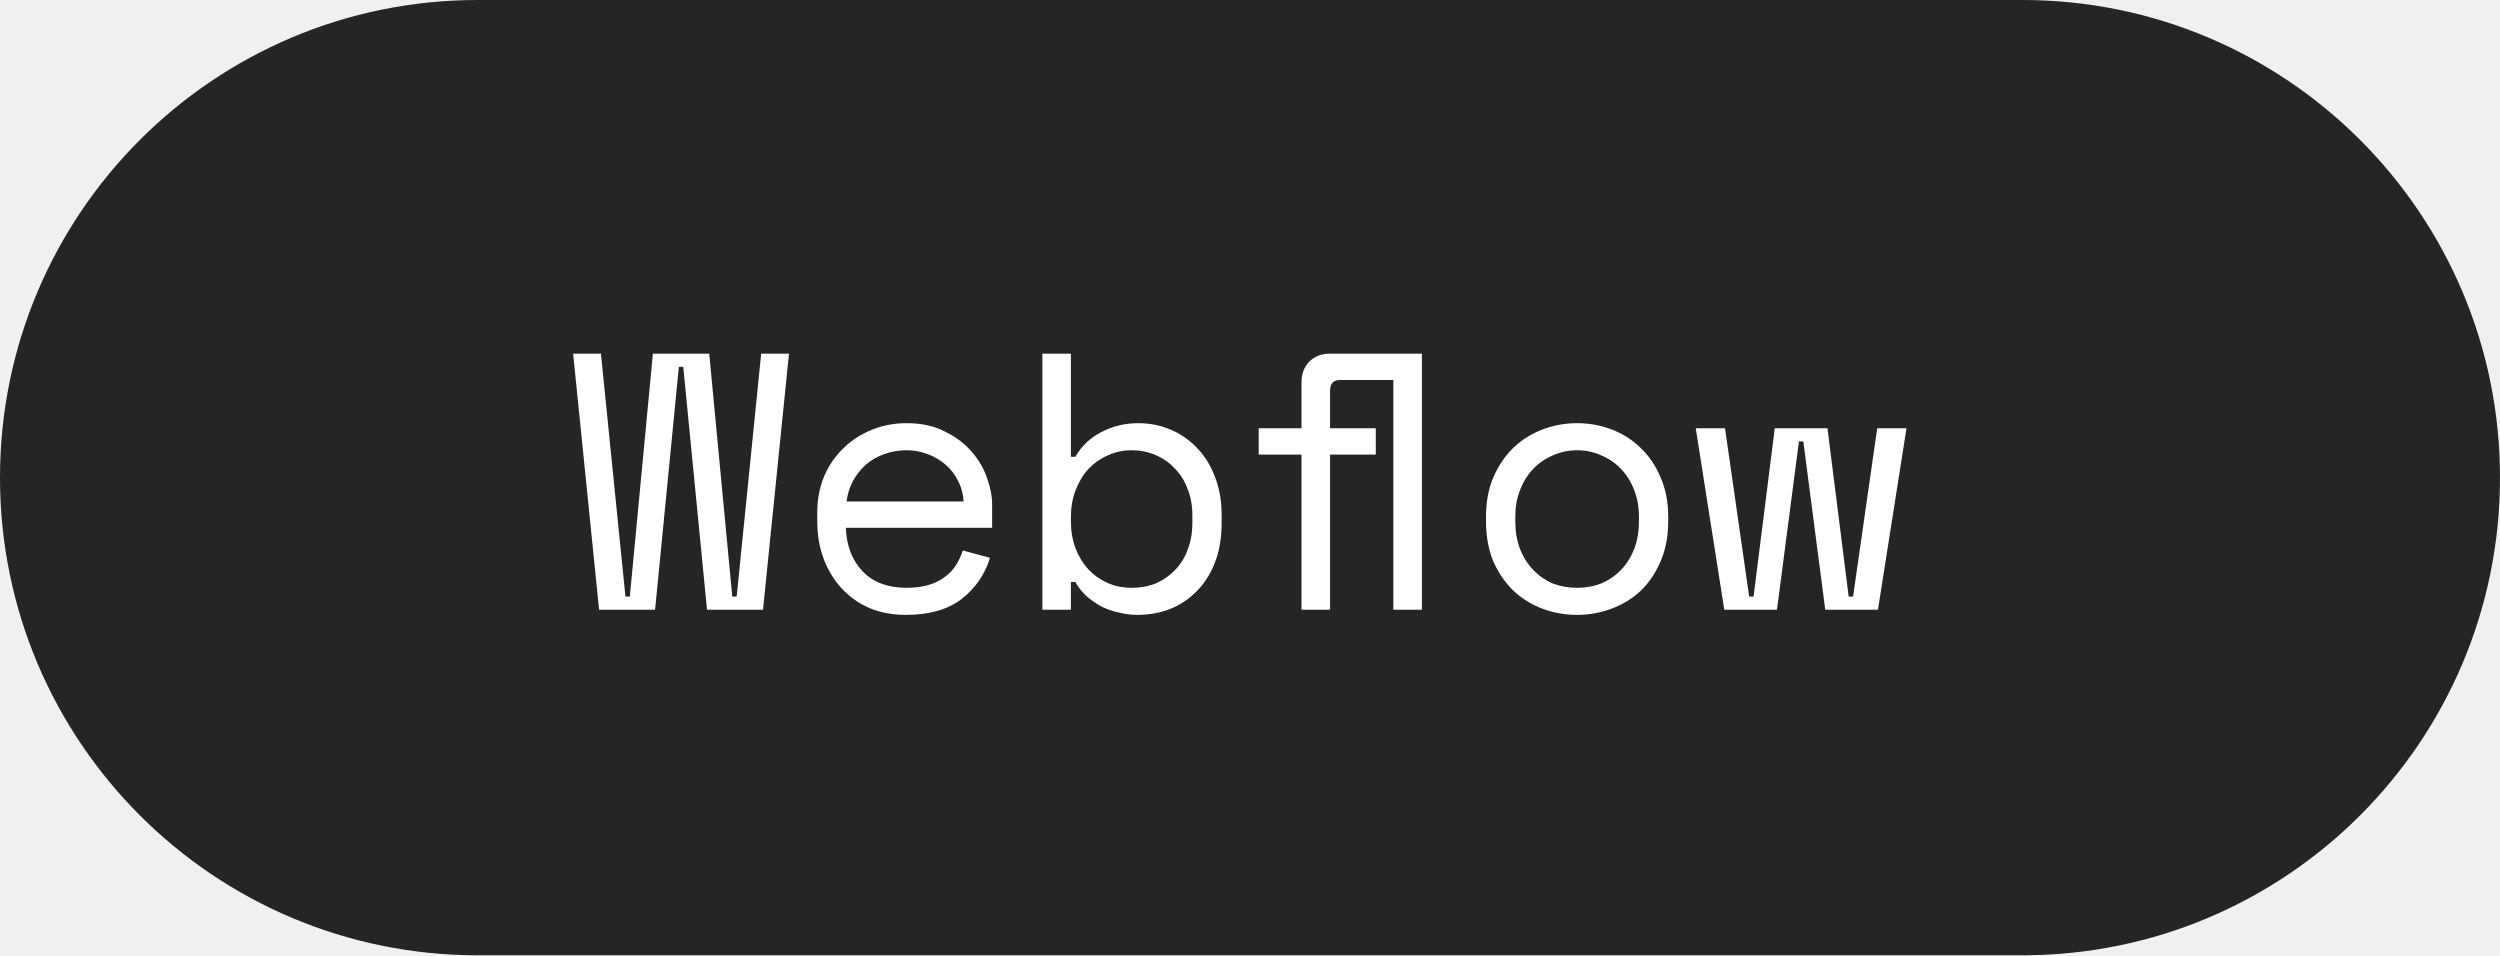
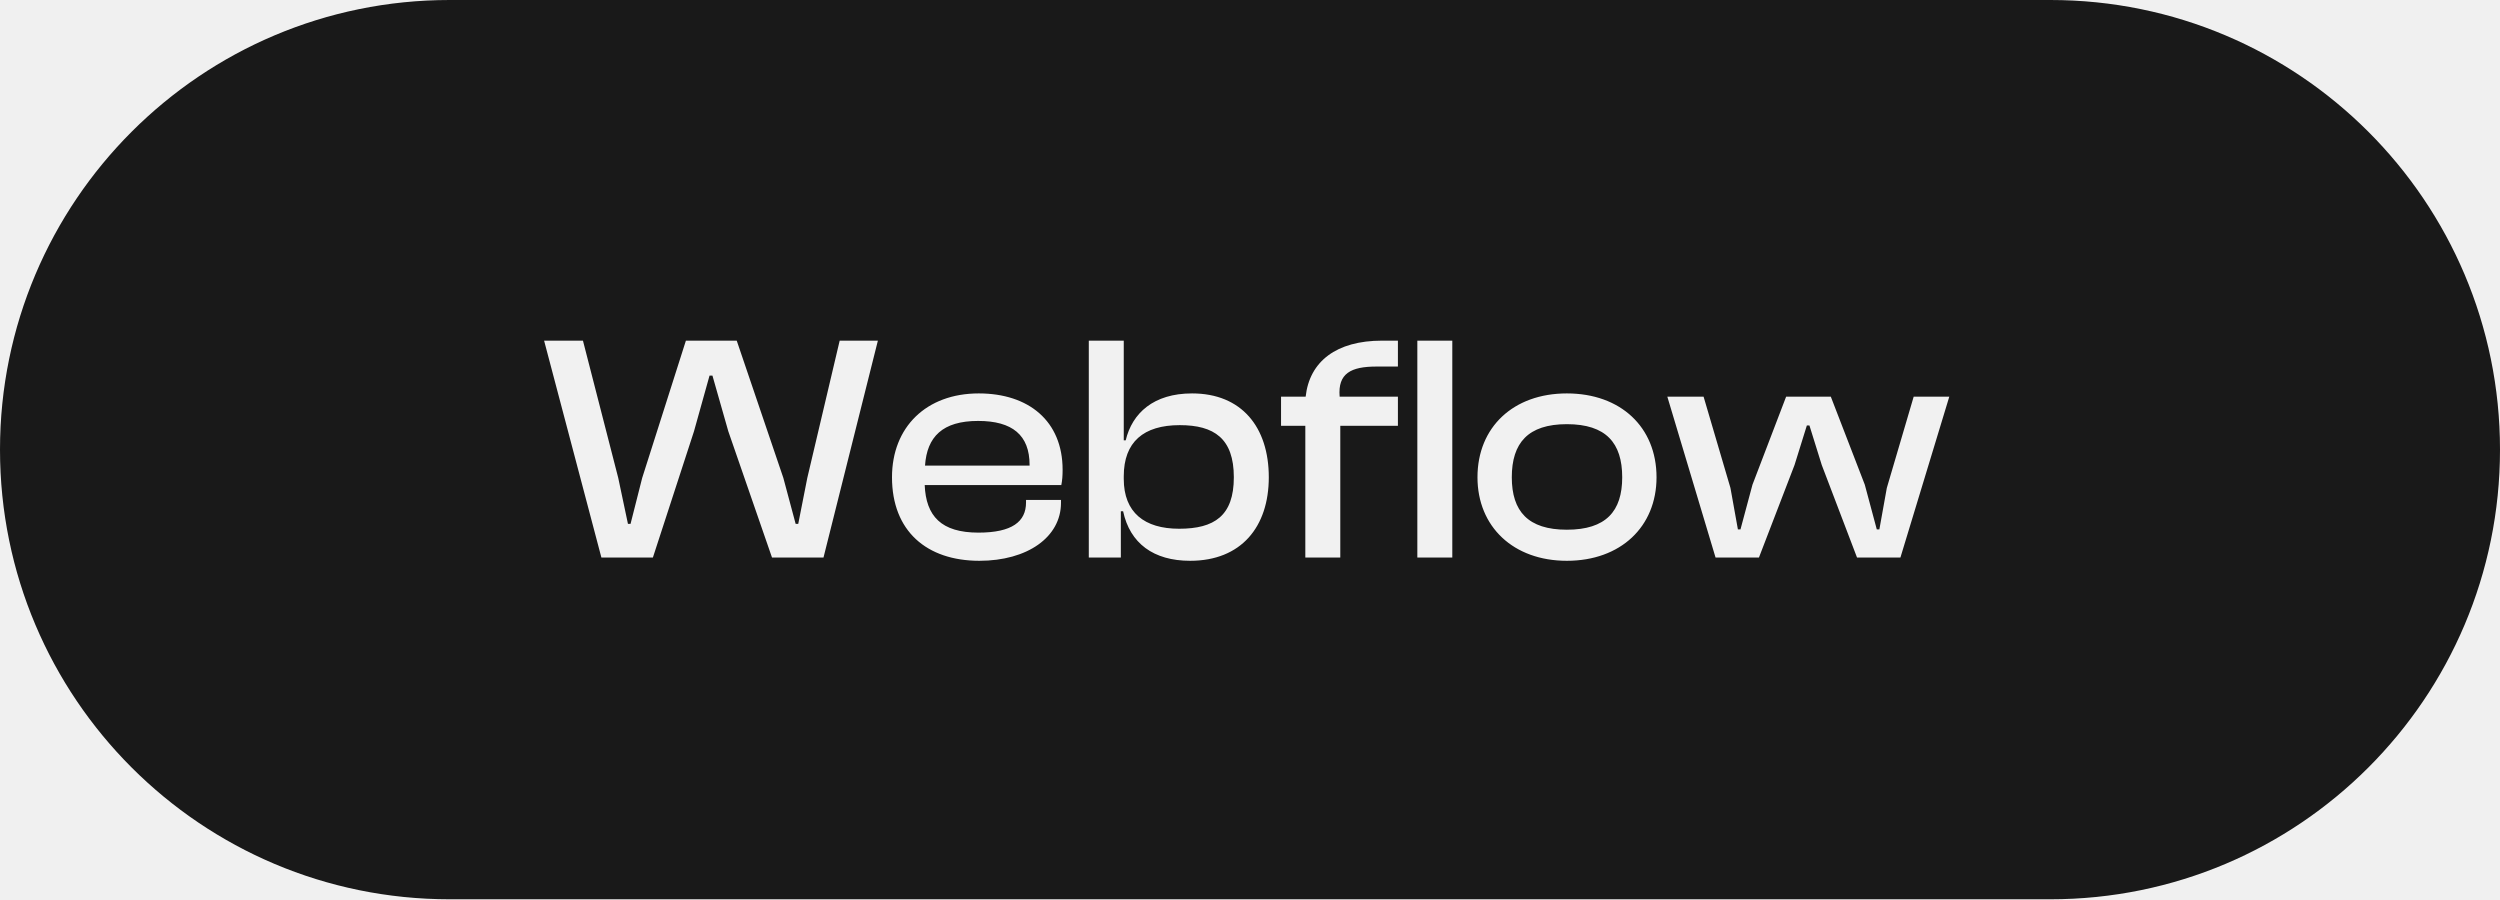
- <svg xmlns="http://www.w3.org/2000/svg" width="123" height="47" viewBox="0 0 123 47" fill="none">
-   <rect width="123" height="47" rx="23.5" fill="#252525" />
-   <path d="M37.54 30H34.786L33.616 18.048H33.4L32.23 30H29.476L28.198 17.4H29.566L30.772 29.352H30.988L32.122 17.4H34.894L36.028 29.352H36.244L37.45 17.4H38.818L37.54 30ZM41.614 25.968C41.65 26.856 41.925 27.57 42.441 28.11C42.958 28.65 43.678 28.92 44.602 28.92C45.022 28.92 45.388 28.872 45.7 28.776C46.011 28.68 46.276 28.548 46.492 28.38C46.719 28.212 46.9 28.02 47.032 27.804C47.175 27.576 47.289 27.336 47.373 27.084L48.706 27.444C48.453 28.272 47.986 28.95 47.301 29.478C46.63 29.994 45.718 30.252 44.566 30.252C43.929 30.252 43.342 30.144 42.801 29.928C42.273 29.7 41.818 29.382 41.434 28.974C41.05 28.566 40.749 28.08 40.533 27.516C40.318 26.952 40.209 26.328 40.209 25.644V25.212C40.209 24.588 40.318 24.006 40.533 23.466C40.761 22.926 41.074 22.464 41.469 22.08C41.865 21.684 42.328 21.378 42.855 21.162C43.395 20.934 43.977 20.82 44.602 20.82C45.334 20.82 45.964 20.958 46.492 21.234C47.032 21.498 47.469 21.828 47.806 22.224C48.154 22.62 48.406 23.052 48.562 23.52C48.73 23.988 48.813 24.42 48.813 24.816V25.968H41.614ZM44.602 22.152C44.206 22.152 43.834 22.218 43.486 22.35C43.15 22.47 42.849 22.644 42.586 22.872C42.334 23.1 42.123 23.37 41.956 23.682C41.8 23.982 41.697 24.312 41.65 24.672H47.41C47.386 24.288 47.289 23.94 47.121 23.628C46.965 23.316 46.755 23.052 46.492 22.836C46.239 22.62 45.946 22.452 45.609 22.332C45.285 22.212 44.95 22.152 44.602 22.152ZM52.689 30H51.285V17.4H52.689V22.476H52.905C53.217 21.936 53.649 21.528 54.201 21.252C54.753 20.964 55.353 20.82 56.001 20.82C56.553 20.82 57.075 20.922 57.567 21.126C58.059 21.33 58.491 21.624 58.863 22.008C59.247 22.392 59.547 22.866 59.763 23.43C59.991 23.994 60.105 24.636 60.105 25.356V25.716C60.105 26.448 59.997 27.096 59.781 27.66C59.565 28.224 59.265 28.698 58.881 29.082C58.509 29.466 58.071 29.76 57.567 29.964C57.063 30.156 56.529 30.252 55.965 30.252C55.677 30.252 55.383 30.216 55.083 30.144C54.783 30.084 54.495 29.988 54.219 29.856C53.955 29.712 53.709 29.544 53.481 29.352C53.253 29.148 53.061 28.908 52.905 28.632H52.689V30ZM55.677 28.92C56.109 28.92 56.505 28.848 56.865 28.704C57.225 28.548 57.537 28.332 57.801 28.056C58.077 27.78 58.287 27.444 58.431 27.048C58.587 26.652 58.665 26.208 58.665 25.716V25.356C58.665 24.876 58.587 24.444 58.431 24.06C58.287 23.664 58.077 23.328 57.801 23.052C57.537 22.764 57.219 22.542 56.847 22.386C56.487 22.23 56.097 22.152 55.677 22.152C55.257 22.152 54.867 22.236 54.507 22.404C54.147 22.56 53.829 22.782 53.553 23.07C53.289 23.358 53.079 23.706 52.923 24.114C52.767 24.51 52.689 24.948 52.689 25.428V25.644C52.689 26.136 52.767 26.586 52.923 26.994C53.079 27.39 53.289 27.732 53.553 28.02C53.829 28.308 54.147 28.53 54.507 28.686C54.867 28.842 55.257 28.92 55.677 28.92ZM68.552 18.696H65.924C65.6 18.696 65.439 18.876 65.439 19.236V21.072H67.689V22.368H65.439V30H64.034V22.368H61.928V21.072H64.034V18.804C64.034 18.396 64.16 18.06 64.412 17.796C64.677 17.532 65.013 17.4 65.421 17.4H69.957V30H68.552V18.696ZM82.076 25.644C82.076 26.388 81.95 27.048 81.698 27.624C81.458 28.188 81.134 28.668 80.726 29.064C80.318 29.448 79.838 29.742 79.286 29.946C78.746 30.15 78.182 30.252 77.594 30.252C76.994 30.252 76.424 30.15 75.884 29.946C75.344 29.742 74.87 29.448 74.462 29.064C74.054 28.668 73.724 28.188 73.472 27.624C73.232 27.048 73.112 26.388 73.112 25.644V25.428C73.112 24.696 73.232 24.048 73.472 23.484C73.724 22.908 74.054 22.422 74.462 22.026C74.882 21.63 75.362 21.33 75.902 21.126C76.442 20.922 77.006 20.82 77.594 20.82C78.182 20.82 78.746 20.922 79.286 21.126C79.826 21.33 80.3 21.63 80.708 22.026C81.128 22.422 81.458 22.908 81.698 23.484C81.95 24.048 82.076 24.696 82.076 25.428V25.644ZM77.594 28.92C78.026 28.92 78.422 28.848 78.782 28.704C79.154 28.548 79.478 28.326 79.754 28.038C80.03 27.75 80.246 27.408 80.402 27.012C80.558 26.604 80.636 26.148 80.636 25.644V25.428C80.636 24.948 80.558 24.51 80.402 24.114C80.246 23.706 80.03 23.358 79.754 23.07C79.478 22.782 79.154 22.56 78.782 22.404C78.41 22.236 78.014 22.152 77.594 22.152C77.174 22.152 76.778 22.236 76.406 22.404C76.034 22.56 75.71 22.782 75.434 23.07C75.158 23.358 74.942 23.706 74.786 24.114C74.63 24.51 74.552 24.948 74.552 25.428V25.644C74.552 26.148 74.63 26.604 74.786 27.012C74.942 27.408 75.158 27.75 75.434 28.038C75.71 28.326 76.028 28.548 76.388 28.704C76.76 28.848 77.162 28.92 77.594 28.92ZM92.395 30H89.803L88.723 21.72H88.507L87.427 30H84.835L83.431 21.072H84.871L86.059 29.352H86.275L87.319 21.072H89.911L90.955 29.352H91.171L92.359 21.072H93.799L92.395 30Z" fill="white" />
+ <svg xmlns="http://www.w3.org/2000/svg" width="139" height="50" viewBox="0 0 139 50" fill="none">
+   <rect width="139" height="50" rx="25" fill="#191919" />
+   <path d="M36.3 31H33.438L30.252 18.94H32.412L34.374 26.572L34.914 29.128H35.058L35.706 26.572L38.136 18.94H40.962L43.554 26.572L44.238 29.128H44.382L44.886 26.572L46.686 18.94H48.81L45.786 31H42.924L40.494 23.98L39.612 20.884H39.45L38.586 23.98L36.3 31ZM54.455 31.18C51.521 31.18 49.595 29.524 49.595 26.536C49.595 23.746 51.503 21.874 54.419 21.874C57.191 21.874 59.081 23.404 59.081 26.122C59.081 26.446 59.063 26.698 59.009 26.968H51.413C51.485 28.696 52.331 29.614 54.401 29.614C56.273 29.614 57.047 29.002 57.047 27.94V27.796H58.991V27.958C58.991 29.866 57.119 31.18 54.455 31.18ZM54.383 23.404C52.403 23.404 51.539 24.286 51.431 25.888H57.245V25.852C57.245 24.196 56.291 23.404 54.383 23.404ZM62.319 31H60.537V18.94H62.481V24.484H62.589C62.949 22.972 64.137 21.874 66.279 21.874C69.033 21.874 70.545 23.746 70.545 26.536C70.545 29.29 69.015 31.18 66.171 31.18C64.137 31.18 62.823 30.208 62.445 28.426H62.319V31ZM62.481 26.626C62.481 28.498 63.633 29.398 65.559 29.398C67.521 29.398 68.601 28.678 68.601 26.536C68.601 24.376 67.503 23.638 65.595 23.638C63.579 23.638 62.481 24.574 62.481 26.482V26.626ZM74.52 31H72.576V23.674H71.226V22.054H72.594C72.81 20.092 74.304 18.94 76.842 18.94H77.724V20.38H76.536C75.114 20.38 74.376 20.758 74.484 22.054H77.724V23.674H74.52V31ZM80.748 31H78.804V18.94H80.748V31ZM87.117 31.18C84.147 31.18 82.148 29.29 82.148 26.536C82.148 23.746 84.147 21.874 87.117 21.874C90.105 21.874 92.103 23.746 92.103 26.536C92.103 29.29 90.105 31.18 87.117 31.18ZM87.117 29.452C89.294 29.452 90.195 28.426 90.195 26.536C90.195 24.628 89.294 23.584 87.117 23.584C84.957 23.584 84.056 24.628 84.056 26.536C84.056 28.426 84.957 29.452 87.117 29.452ZM97.797 31H95.385L92.703 22.054H94.719L96.213 27.13L96.627 29.434H96.771L97.437 26.95L99.309 22.054H101.793L103.683 26.95L104.349 29.434H104.493L104.907 27.13L106.401 22.054H108.381L105.663 31H103.251L101.289 25.852L100.605 23.656H100.461L99.777 25.852L97.797 31Z" fill="#F1F1F1" />
</svg>
